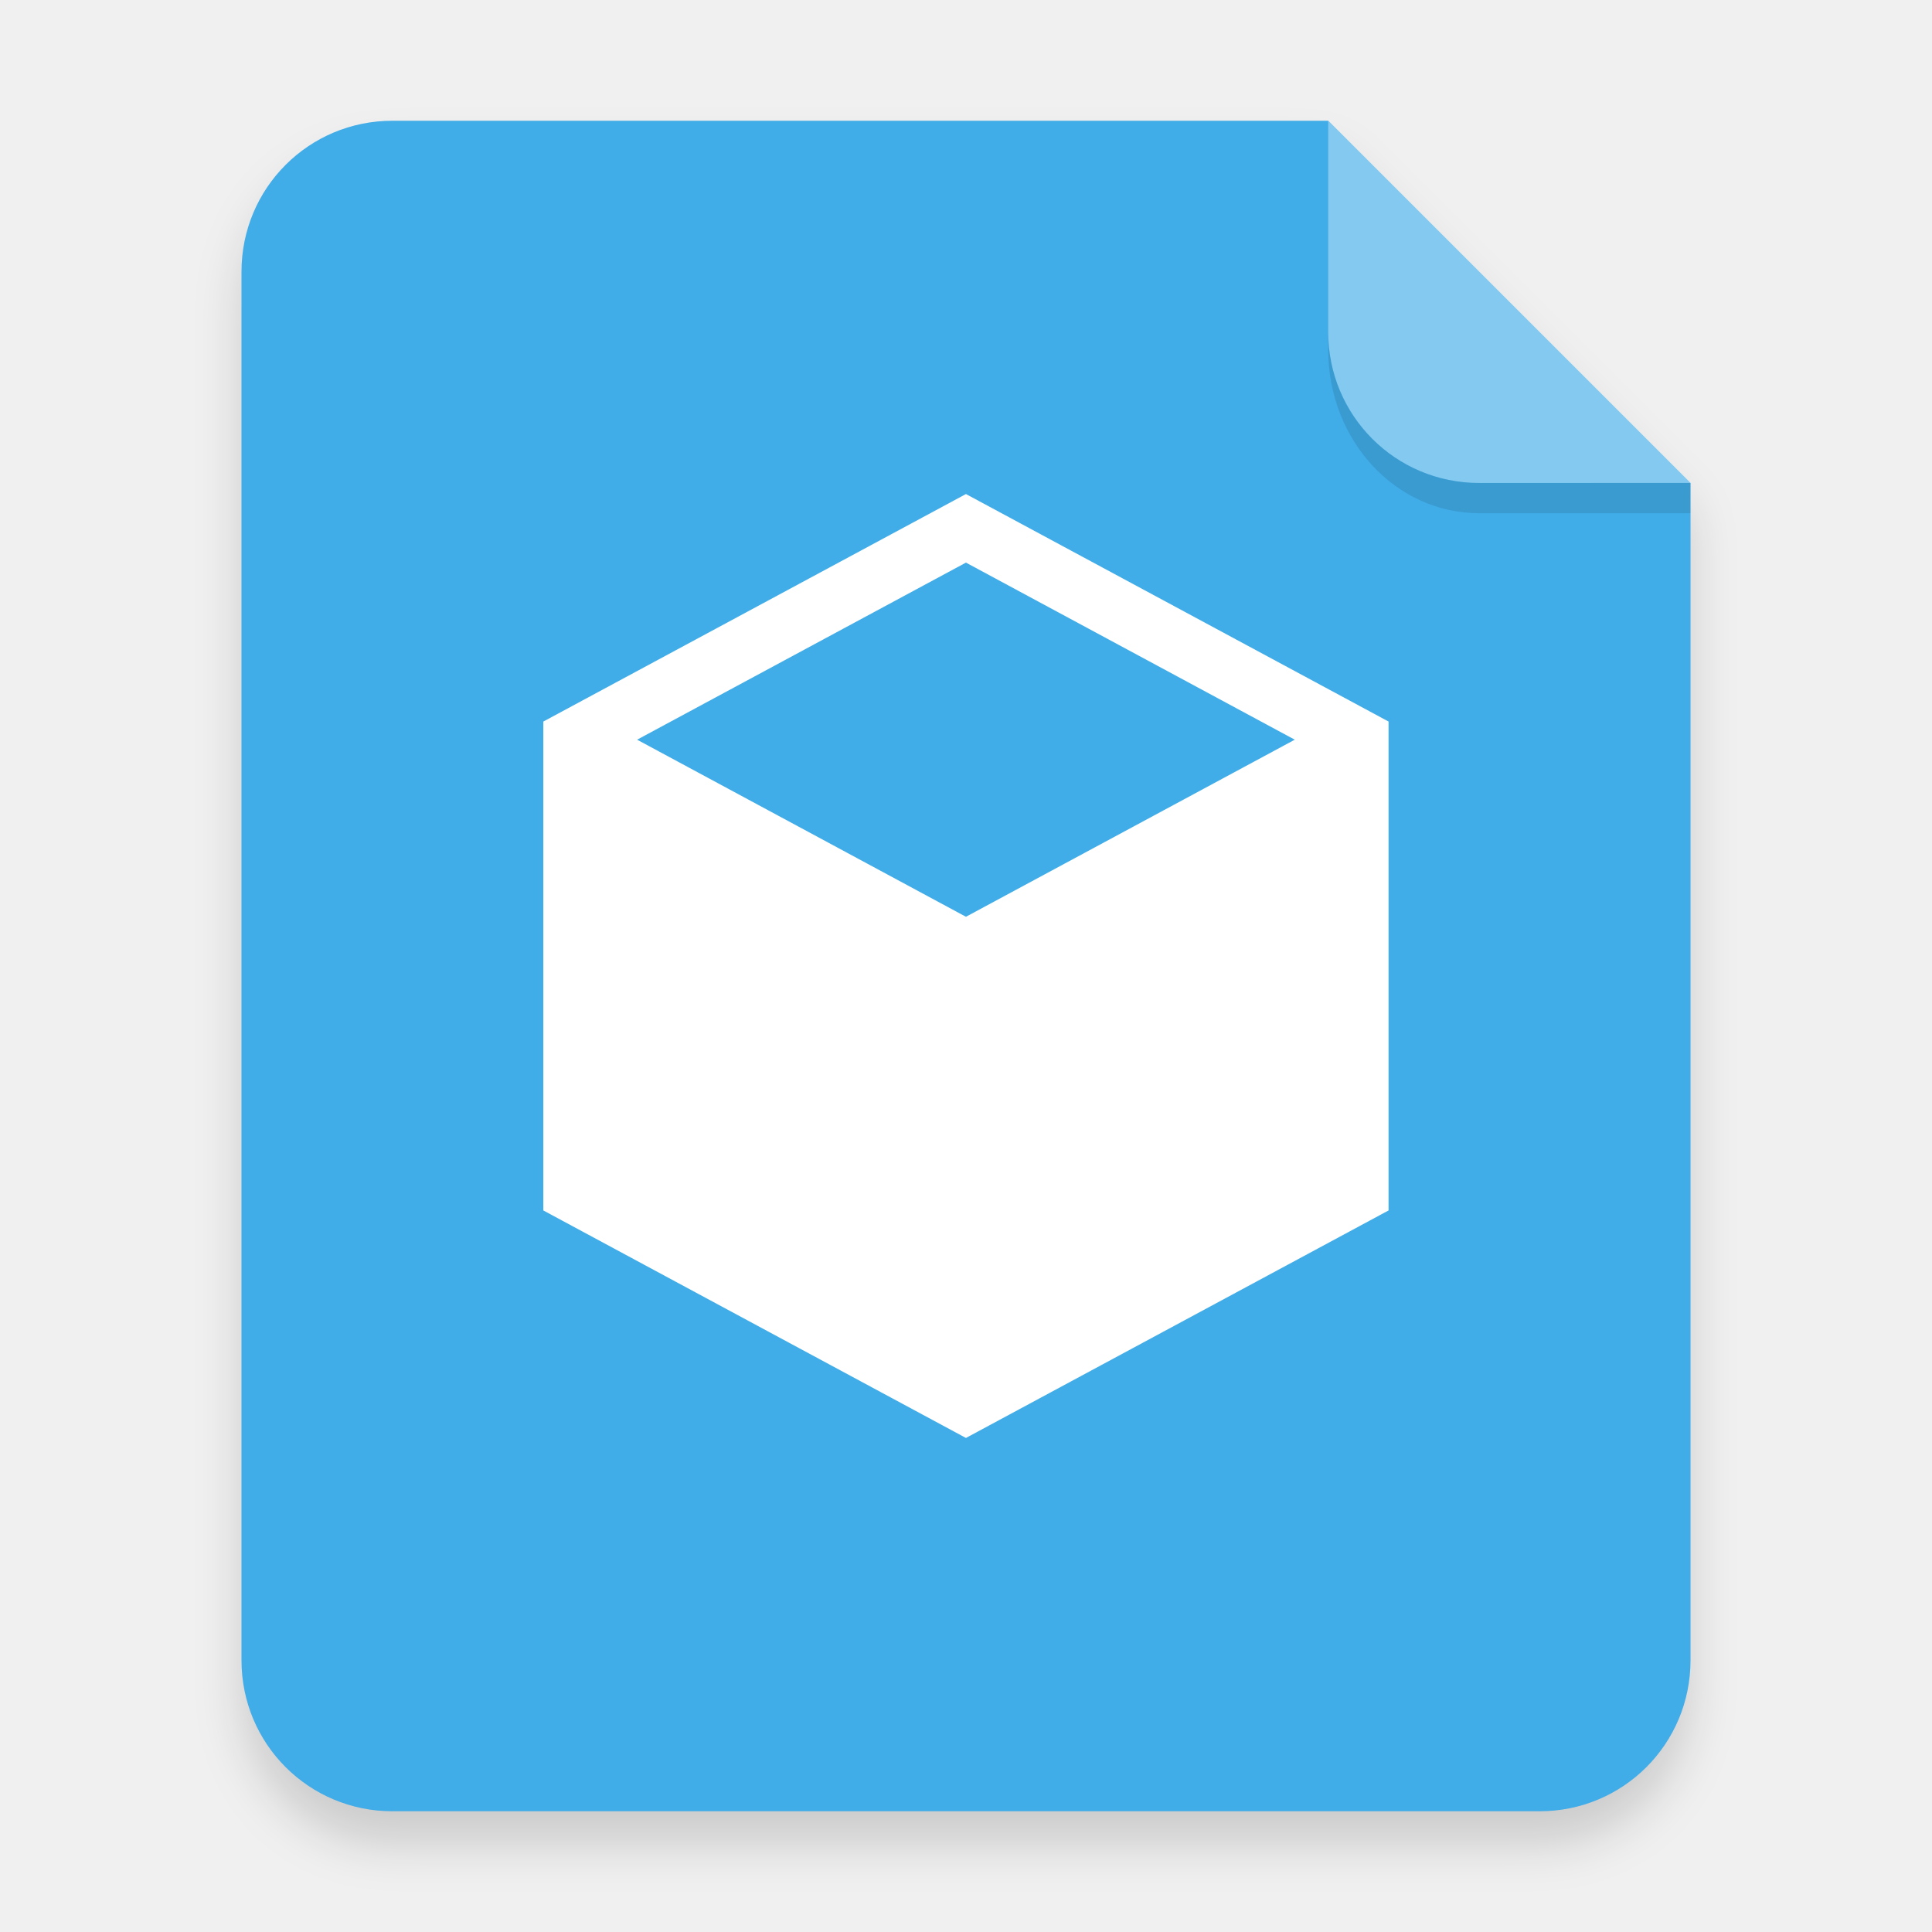
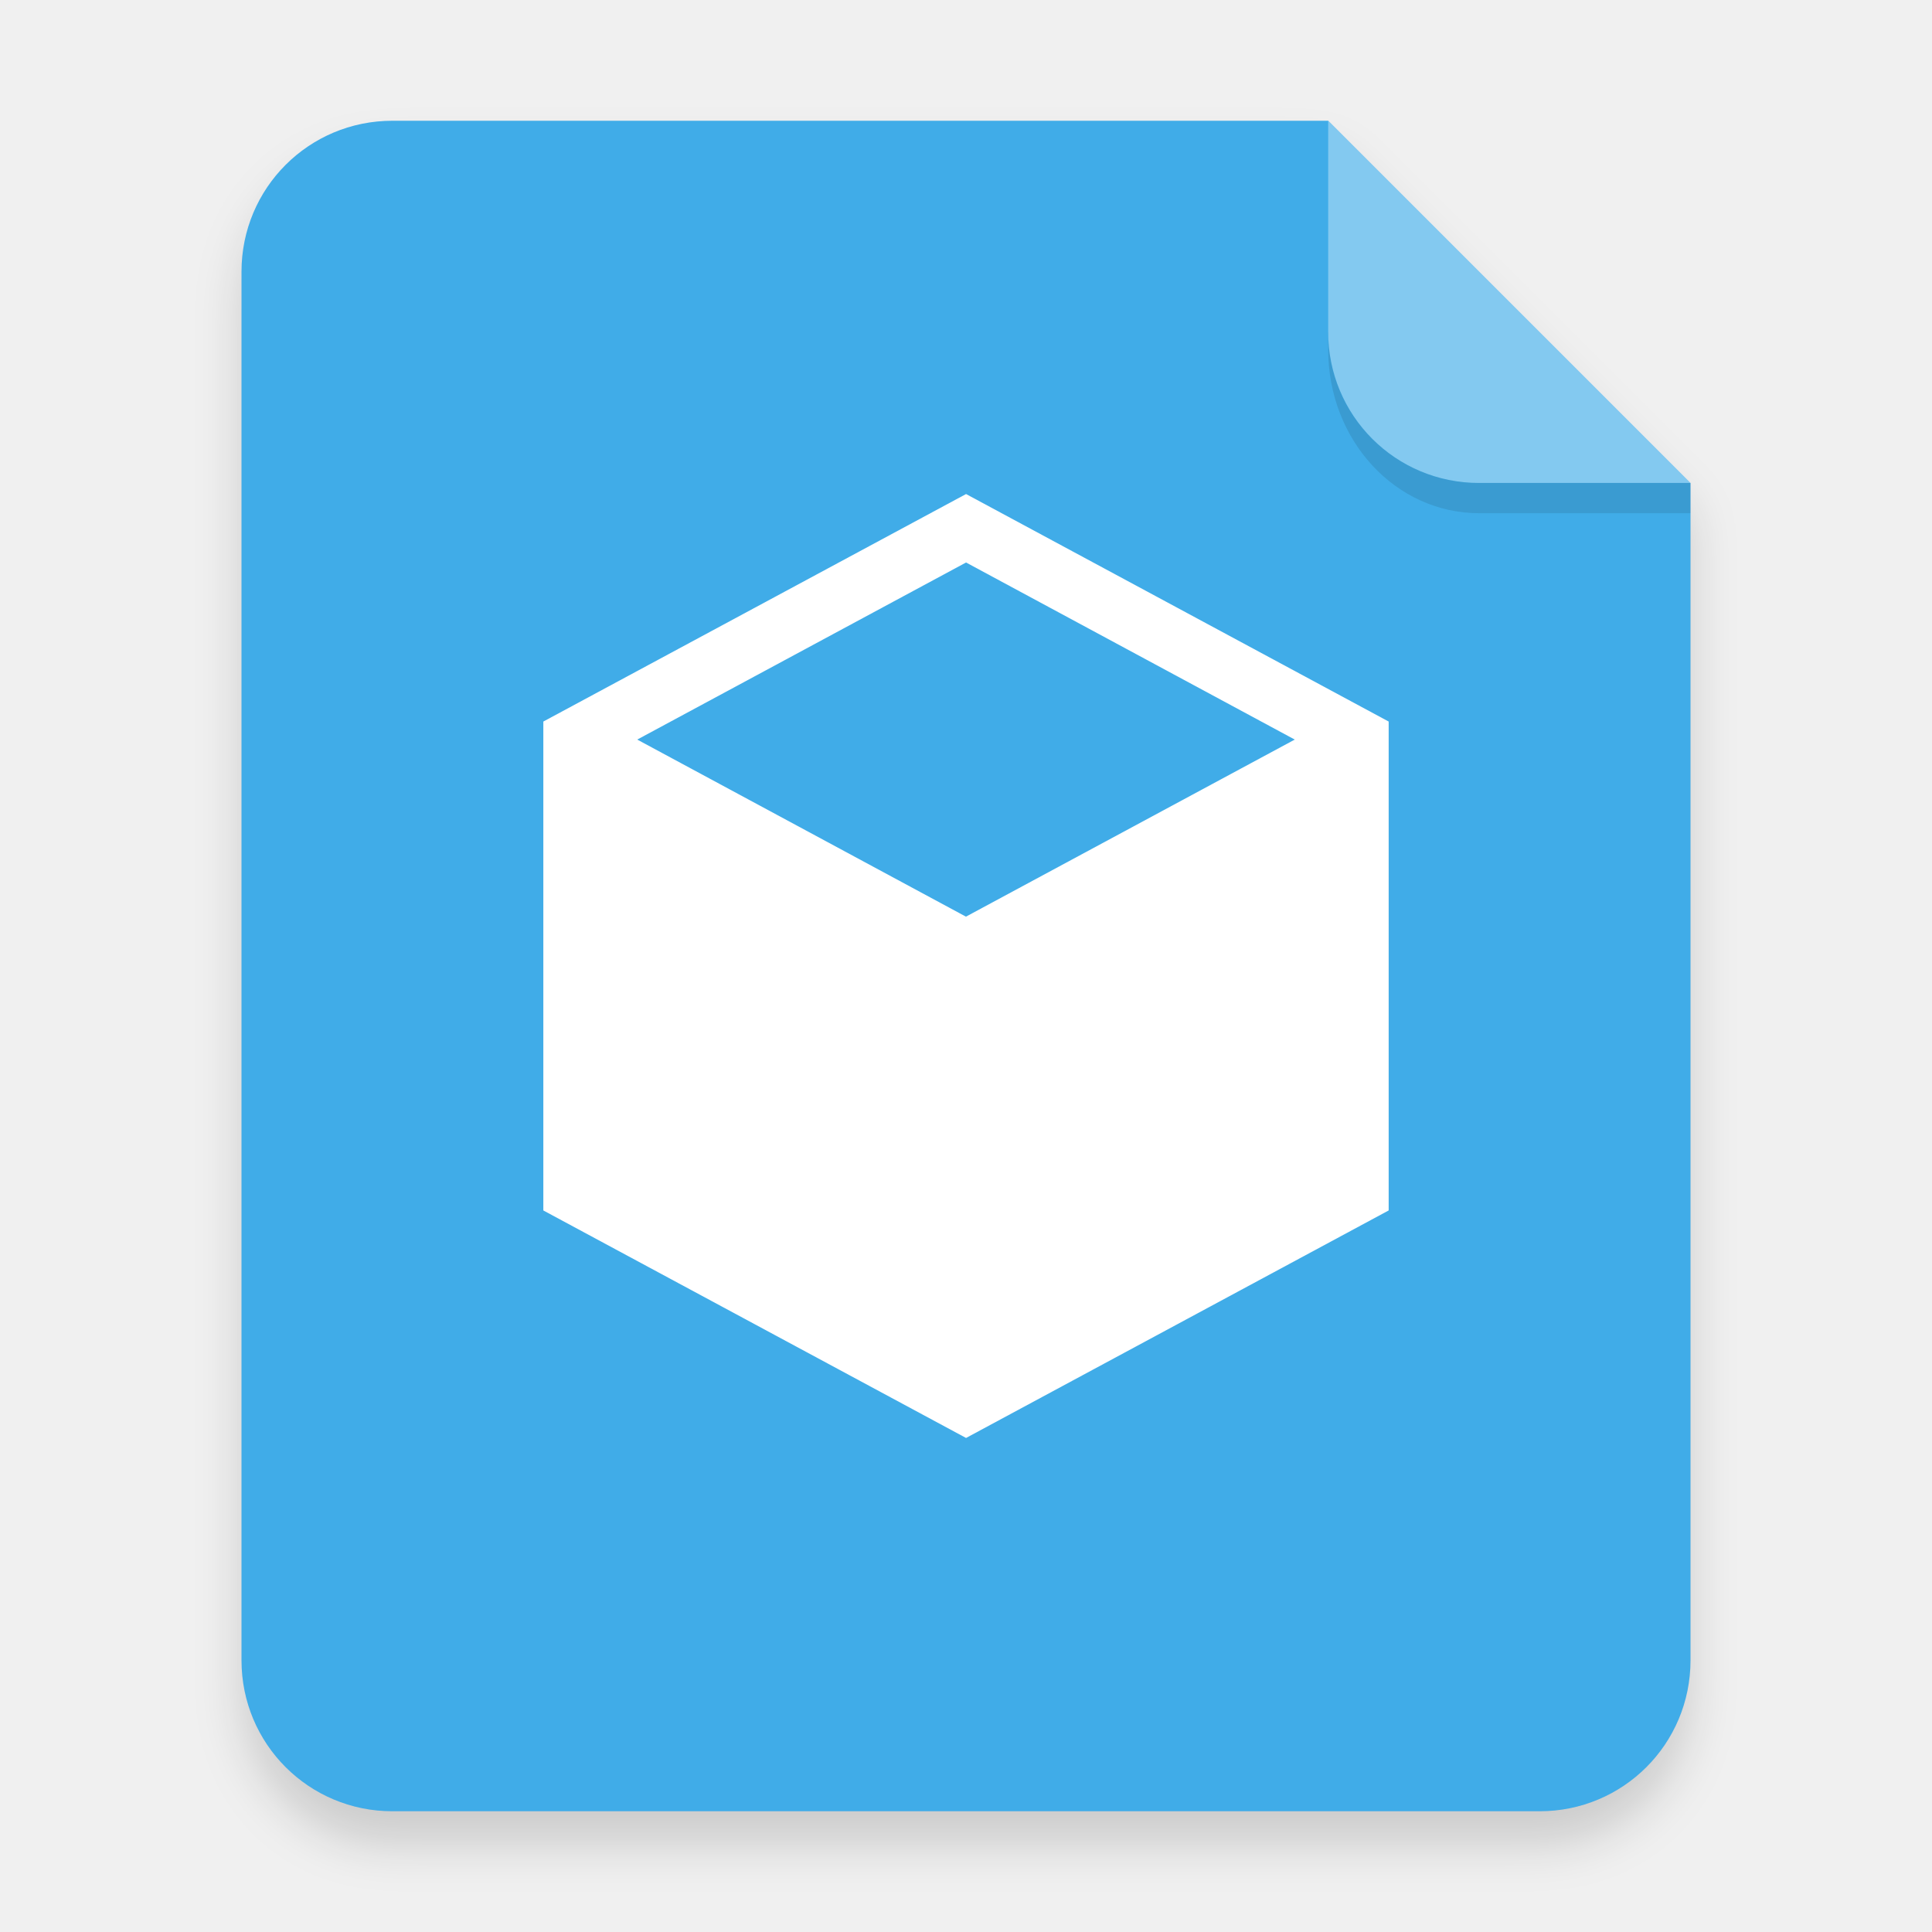
- <svg xmlns="http://www.w3.org/2000/svg" width="64" height="64" version="1.1" viewBox="0 0 16.933 16.933">
+ <svg xmlns="http://www.w3.org/2000/svg" width="64" height="64" viewBox="0 0 16.933 16.933">
  <defs>
-     <filter id="a" x="-.039" y="-.033" width="1.078" height="1.067" color-interpolation-filters="sRGB">
-       <feGaussianBlur stdDeviation="0.206" />
+     <filter id="a" width="1.078" height="1.067" x="-.039" y="-.033" color-interpolation-filters="sRGB">
+       <feGaussianBlur stdDeviation=".206" />
    </filter>
  </defs>
  <g fill-rule="evenodd">
-     <path d="m3.439 1.354c-0.733 0-1.323 0.59-1.323 1.323v12.171c0 0.733 0.59 1.323 1.323 1.323h10.054c0.733 0 1.323-0.59 1.323-1.323v-10.319l-3.175-3.175z" filter="url(#a)" opacity=".15" stroke-width=".265" style="paint-order:stroke fill markers" />
-     <path transform="scale(.26458)" d="m13 4c-2.77 0-5 2.23-5 5v46c0 2.77 2.23 5 5 5h38c2.77 0 5-2.23 5-5v-39l-12-12h-31z" fill="#40ace8" style="paint-order:stroke fill markers" />
-     <path d="m14.816 4.233-3.175-3.175v1.852c0 0.733 0.59 1.323 1.323 1.323z" fill="#fff" opacity=".35" style="paint-order:stroke fill markers" />
-     <path d="m8.466 4.33-3.704 1.994v4.285l3.704 1.994 3.704-1.994v-4.285zm0 0.601 2.882 1.552-2.882 1.552-2.882-1.552z" color="#000000" color-rendering="auto" dominant-baseline="auto" fill="#fff" image-rendering="auto" shape-rendering="auto" solid-color="#000000" style="font-feature-settings:normal;font-variant-alternates:normal;font-variant-caps:normal;font-variant-ligatures:normal;font-variant-numeric:normal;font-variant-position:normal;isolation:auto;mix-blend-mode:normal;shape-padding:0;text-decoration-color:#000000;text-decoration-line:none;text-decoration-style:solid;text-indent:0;text-orientation:mixed;text-transform:none;white-space:normal" />
-     <path d="m11.641 2.91v0.155c0 0.794 0.59 1.433 1.323 1.433h1.852l1.42e-4 -0.265-1.852 5e-5c-0.733 1.98e-5 -1.323-0.59-1.323-1.323z" opacity=".1" stroke-width="1.041" style="paint-order:stroke fill markers" />
+     <path d="M3.44 1.354a1.32 1.32 0 0 0-1.323 1.323v12.171c0 .733.59 1.323 1.323 1.323h10.054a1.32 1.32 0 0 0 1.322-1.323V4.53l-3.175-3.175z" filter="url(#a)" opacity=".15" style="paint-order:stroke fill markers" />
+     <path fill="#40ace8" d="M13 4c-2.77 0-5 2.23-5 5v46c0 2.77 2.23 5 5 5h38c2.77 0 5-2.23 5-5V16L44 4z" style="paint-order:stroke fill markers" transform="scale(.26458)" />
+     <path fill="#fff" d="m14.816 4.233-3.175-3.175V2.91c0 .733.59 1.323 1.323 1.323z" opacity=".35" style="paint-order:stroke fill markers" />
+     <path fill="#fff" d="M8.467 4.33 4.762 6.324v4.285l3.705 1.994 3.704-1.994V6.324zm0 .6 2.881 1.552-2.882 1.552-2.881-1.552z" color="#000" style="font-feature-settings:normal;font-variant-alternates:normal;font-variant-caps:normal;font-variant-ligatures:normal;font-variant-numeric:normal;font-variant-position:normal;isolation:auto;mix-blend-mode:normal;shape-padding:0;text-decoration-color:#000;text-decoration-line:none;text-decoration-style:solid;text-indent:0;text-orientation:mixed;text-transform:none;white-space:normal" />
+     <path d="M11.641 2.91v.155c0 .794.59 1.433 1.323 1.433h1.852v-.265h-1.852A1.32 1.32 0 0 1 11.64 2.91" opacity=".1" style="paint-order:stroke fill markers" />
  </g>
</svg>
